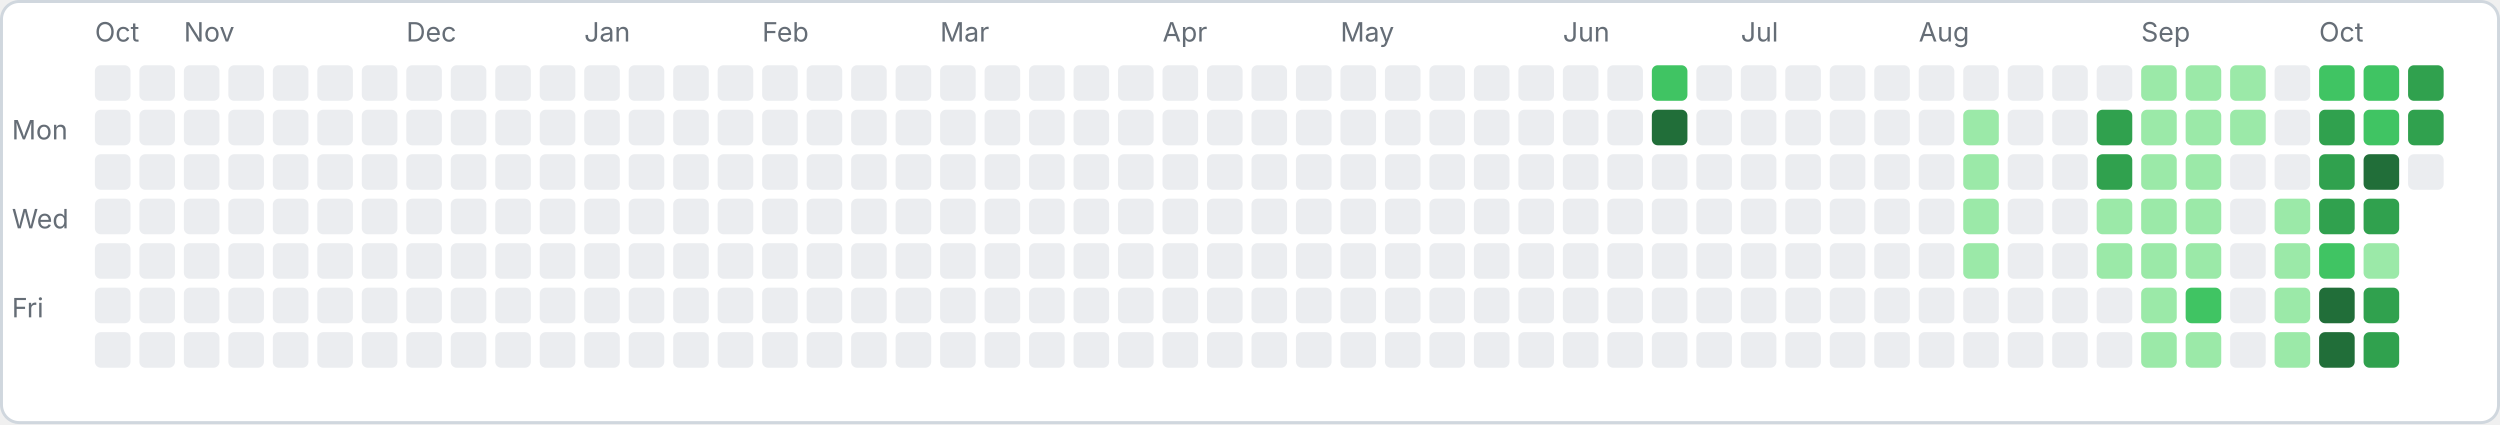
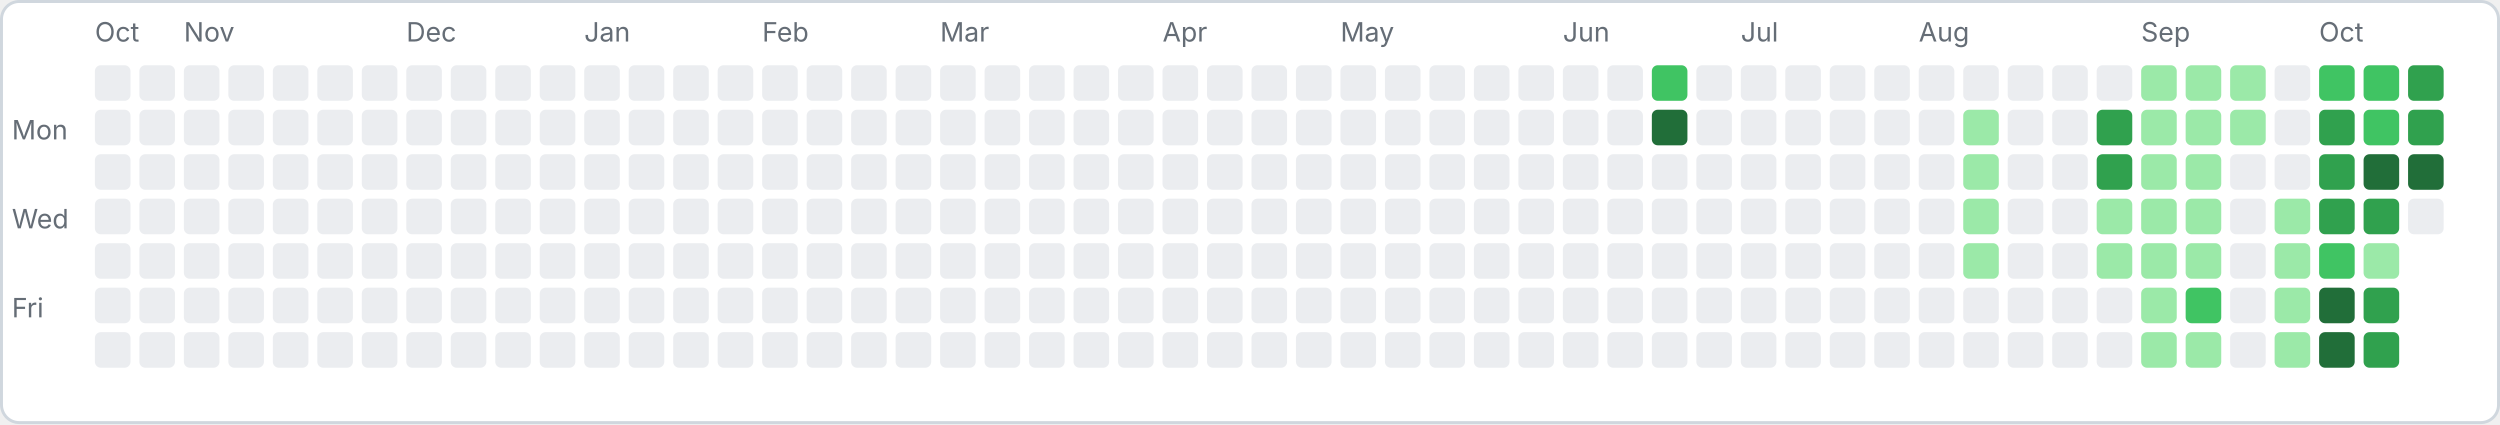
<svg xmlns="http://www.w3.org/2000/svg" width="843" height="143" viewBox="0 0 843 143">
  <rect x="0.5" y="0.5" width="842" height="142" rx="6" fill="#ffffff" stroke="#d0d7de" />
  <text x="4" y="47" font-family="-apple-system,sans-serif" font-size="9" fill="#656d76">Mon</text>
  <text x="4" y="77" font-family="-apple-system,sans-serif" font-size="9" fill="#656d76">Wed</text>
  <text x="4" y="107" font-family="-apple-system,sans-serif" font-size="9" fill="#656d76">Fri</text>
  <rect x="32" y="22" width="12" height="12" rx="2" fill="#ebedf0" />
  <rect x="32" y="37" width="12" height="12" rx="2" fill="#ebedf0" />
  <rect x="32" y="52" width="12" height="12" rx="2" fill="#ebedf0" />
  <rect x="32" y="67" width="12" height="12" rx="2" fill="#ebedf0" />
  <rect x="32" y="82" width="12" height="12" rx="2" fill="#ebedf0" />
  <rect x="32" y="97" width="12" height="12" rx="2" fill="#ebedf0" />
  <rect x="32" y="112" width="12" height="12" rx="2" fill="#ebedf0" />
  <text x="32" y="14" font-family="-apple-system,sans-serif" font-size="9" fill="#656d76">Oct</text>
  <rect x="47" y="22" width="12" height="12" rx="2" fill="#ebedf0" />
  <rect x="47" y="37" width="12" height="12" rx="2" fill="#ebedf0" />
  <rect x="47" y="52" width="12" height="12" rx="2" fill="#ebedf0" />
  <rect x="47" y="67" width="12" height="12" rx="2" fill="#ebedf0" />
  <rect x="47" y="82" width="12" height="12" rx="2" fill="#ebedf0" />
  <rect x="47" y="97" width="12" height="12" rx="2" fill="#ebedf0" />
  <rect x="47" y="112" width="12" height="12" rx="2" fill="#ebedf0" />
  <rect x="62" y="22" width="12" height="12" rx="2" fill="#ebedf0" />
  <rect x="62" y="37" width="12" height="12" rx="2" fill="#ebedf0" />
  <rect x="62" y="52" width="12" height="12" rx="2" fill="#ebedf0" />
  <rect x="62" y="67" width="12" height="12" rx="2" fill="#ebedf0" />
  <rect x="62" y="82" width="12" height="12" rx="2" fill="#ebedf0" />
  <rect x="62" y="97" width="12" height="12" rx="2" fill="#ebedf0" />
  <rect x="62" y="112" width="12" height="12" rx="2" fill="#ebedf0" />
  <text x="62" y="14" font-family="-apple-system,sans-serif" font-size="9" fill="#656d76">Nov</text>
  <rect x="77" y="22" width="12" height="12" rx="2" fill="#ebedf0" />
  <rect x="77" y="37" width="12" height="12" rx="2" fill="#ebedf0" />
  <rect x="77" y="52" width="12" height="12" rx="2" fill="#ebedf0" />
  <rect x="77" y="67" width="12" height="12" rx="2" fill="#ebedf0" />
  <rect x="77" y="82" width="12" height="12" rx="2" fill="#ebedf0" />
  <rect x="77" y="97" width="12" height="12" rx="2" fill="#ebedf0" />
  <rect x="77" y="112" width="12" height="12" rx="2" fill="#ebedf0" />
  <rect x="92" y="22" width="12" height="12" rx="2" fill="#ebedf0" />
  <rect x="92" y="37" width="12" height="12" rx="2" fill="#ebedf0" />
  <rect x="92" y="52" width="12" height="12" rx="2" fill="#ebedf0" />
  <rect x="92" y="67" width="12" height="12" rx="2" fill="#ebedf0" />
  <rect x="92" y="82" width="12" height="12" rx="2" fill="#ebedf0" />
  <rect x="92" y="97" width="12" height="12" rx="2" fill="#ebedf0" />
  <rect x="92" y="112" width="12" height="12" rx="2" fill="#ebedf0" />
  <rect x="107" y="22" width="12" height="12" rx="2" fill="#ebedf0" />
  <rect x="107" y="37" width="12" height="12" rx="2" fill="#ebedf0" />
  <rect x="107" y="52" width="12" height="12" rx="2" fill="#ebedf0" />
  <rect x="107" y="67" width="12" height="12" rx="2" fill="#ebedf0" />
  <rect x="107" y="82" width="12" height="12" rx="2" fill="#ebedf0" />
  <rect x="107" y="97" width="12" height="12" rx="2" fill="#ebedf0" />
  <rect x="107" y="112" width="12" height="12" rx="2" fill="#ebedf0" />
  <rect x="122" y="22" width="12" height="12" rx="2" fill="#ebedf0" />
  <rect x="122" y="37" width="12" height="12" rx="2" fill="#ebedf0" />
  <rect x="122" y="52" width="12" height="12" rx="2" fill="#ebedf0" />
  <rect x="122" y="67" width="12" height="12" rx="2" fill="#ebedf0" />
  <rect x="122" y="82" width="12" height="12" rx="2" fill="#ebedf0" />
  <rect x="122" y="97" width="12" height="12" rx="2" fill="#ebedf0" />
  <rect x="122" y="112" width="12" height="12" rx="2" fill="#ebedf0" />
  <rect x="137" y="22" width="12" height="12" rx="2" fill="#ebedf0" />
  <rect x="137" y="37" width="12" height="12" rx="2" fill="#ebedf0" />
  <rect x="137" y="52" width="12" height="12" rx="2" fill="#ebedf0" />
  <rect x="137" y="67" width="12" height="12" rx="2" fill="#ebedf0" />
  <rect x="137" y="82" width="12" height="12" rx="2" fill="#ebedf0" />
  <rect x="137" y="97" width="12" height="12" rx="2" fill="#ebedf0" />
  <rect x="137" y="112" width="12" height="12" rx="2" fill="#ebedf0" />
  <text x="137" y="14" font-family="-apple-system,sans-serif" font-size="9" fill="#656d76">Dec</text>
  <rect x="152" y="22" width="12" height="12" rx="2" fill="#ebedf0" />
  <rect x="152" y="37" width="12" height="12" rx="2" fill="#ebedf0" />
  <rect x="152" y="52" width="12" height="12" rx="2" fill="#ebedf0" />
  <rect x="152" y="67" width="12" height="12" rx="2" fill="#ebedf0" />
  <rect x="152" y="82" width="12" height="12" rx="2" fill="#ebedf0" />
  <rect x="152" y="97" width="12" height="12" rx="2" fill="#ebedf0" />
  <rect x="152" y="112" width="12" height="12" rx="2" fill="#ebedf0" />
  <rect x="167" y="22" width="12" height="12" rx="2" fill="#ebedf0" />
  <rect x="167" y="37" width="12" height="12" rx="2" fill="#ebedf0" />
  <rect x="167" y="52" width="12" height="12" rx="2" fill="#ebedf0" />
  <rect x="167" y="67" width="12" height="12" rx="2" fill="#ebedf0" />
  <rect x="167" y="82" width="12" height="12" rx="2" fill="#ebedf0" />
  <rect x="167" y="97" width="12" height="12" rx="2" fill="#ebedf0" />
  <rect x="167" y="112" width="12" height="12" rx="2" fill="#ebedf0" />
  <rect x="182" y="22" width="12" height="12" rx="2" fill="#ebedf0" />
  <rect x="182" y="37" width="12" height="12" rx="2" fill="#ebedf0" />
  <rect x="182" y="52" width="12" height="12" rx="2" fill="#ebedf0" />
  <rect x="182" y="67" width="12" height="12" rx="2" fill="#ebedf0" />
  <rect x="182" y="82" width="12" height="12" rx="2" fill="#ebedf0" />
  <rect x="182" y="97" width="12" height="12" rx="2" fill="#ebedf0" />
  <rect x="182" y="112" width="12" height="12" rx="2" fill="#ebedf0" />
  <rect x="197" y="22" width="12" height="12" rx="2" fill="#ebedf0" />
  <rect x="197" y="37" width="12" height="12" rx="2" fill="#ebedf0" />
  <rect x="197" y="52" width="12" height="12" rx="2" fill="#ebedf0" />
  <rect x="197" y="67" width="12" height="12" rx="2" fill="#ebedf0" />
  <rect x="197" y="82" width="12" height="12" rx="2" fill="#ebedf0" />
  <rect x="197" y="97" width="12" height="12" rx="2" fill="#ebedf0" />
  <rect x="197" y="112" width="12" height="12" rx="2" fill="#ebedf0" />
  <text x="197" y="14" font-family="-apple-system,sans-serif" font-size="9" fill="#656d76">Jan</text>
  <rect x="212" y="22" width="12" height="12" rx="2" fill="#ebedf0" />
  <rect x="212" y="37" width="12" height="12" rx="2" fill="#ebedf0" />
  <rect x="212" y="52" width="12" height="12" rx="2" fill="#ebedf0" />
  <rect x="212" y="67" width="12" height="12" rx="2" fill="#ebedf0" />
  <rect x="212" y="82" width="12" height="12" rx="2" fill="#ebedf0" />
  <rect x="212" y="97" width="12" height="12" rx="2" fill="#ebedf0" />
  <rect x="212" y="112" width="12" height="12" rx="2" fill="#ebedf0" />
  <rect x="227" y="22" width="12" height="12" rx="2" fill="#ebedf0" />
  <rect x="227" y="37" width="12" height="12" rx="2" fill="#ebedf0" />
  <rect x="227" y="52" width="12" height="12" rx="2" fill="#ebedf0" />
  <rect x="227" y="67" width="12" height="12" rx="2" fill="#ebedf0" />
  <rect x="227" y="82" width="12" height="12" rx="2" fill="#ebedf0" />
  <rect x="227" y="97" width="12" height="12" rx="2" fill="#ebedf0" />
  <rect x="227" y="112" width="12" height="12" rx="2" fill="#ebedf0" />
  <rect x="242" y="22" width="12" height="12" rx="2" fill="#ebedf0" />
  <rect x="242" y="37" width="12" height="12" rx="2" fill="#ebedf0" />
  <rect x="242" y="52" width="12" height="12" rx="2" fill="#ebedf0" />
  <rect x="242" y="67" width="12" height="12" rx="2" fill="#ebedf0" />
  <rect x="242" y="82" width="12" height="12" rx="2" fill="#ebedf0" />
  <rect x="242" y="97" width="12" height="12" rx="2" fill="#ebedf0" />
  <rect x="242" y="112" width="12" height="12" rx="2" fill="#ebedf0" />
  <rect x="257" y="22" width="12" height="12" rx="2" fill="#ebedf0" />
  <rect x="257" y="37" width="12" height="12" rx="2" fill="#ebedf0" />
  <rect x="257" y="52" width="12" height="12" rx="2" fill="#ebedf0" />
  <rect x="257" y="67" width="12" height="12" rx="2" fill="#ebedf0" />
  <rect x="257" y="82" width="12" height="12" rx="2" fill="#ebedf0" />
  <rect x="257" y="97" width="12" height="12" rx="2" fill="#ebedf0" />
  <rect x="257" y="112" width="12" height="12" rx="2" fill="#ebedf0" />
  <text x="257" y="14" font-family="-apple-system,sans-serif" font-size="9" fill="#656d76">Feb</text>
  <rect x="272" y="22" width="12" height="12" rx="2" fill="#ebedf0" />
  <rect x="272" y="37" width="12" height="12" rx="2" fill="#ebedf0" />
  <rect x="272" y="52" width="12" height="12" rx="2" fill="#ebedf0" />
  <rect x="272" y="67" width="12" height="12" rx="2" fill="#ebedf0" />
  <rect x="272" y="82" width="12" height="12" rx="2" fill="#ebedf0" />
  <rect x="272" y="97" width="12" height="12" rx="2" fill="#ebedf0" />
  <rect x="272" y="112" width="12" height="12" rx="2" fill="#ebedf0" />
  <rect x="287" y="22" width="12" height="12" rx="2" fill="#ebedf0" />
  <rect x="287" y="37" width="12" height="12" rx="2" fill="#ebedf0" />
  <rect x="287" y="52" width="12" height="12" rx="2" fill="#ebedf0" />
  <rect x="287" y="67" width="12" height="12" rx="2" fill="#ebedf0" />
  <rect x="287" y="82" width="12" height="12" rx="2" fill="#ebedf0" />
  <rect x="287" y="97" width="12" height="12" rx="2" fill="#ebedf0" />
  <rect x="287" y="112" width="12" height="12" rx="2" fill="#ebedf0" />
  <rect x="302" y="22" width="12" height="12" rx="2" fill="#ebedf0" />
  <rect x="302" y="37" width="12" height="12" rx="2" fill="#ebedf0" />
  <rect x="302" y="52" width="12" height="12" rx="2" fill="#ebedf0" />
  <rect x="302" y="67" width="12" height="12" rx="2" fill="#ebedf0" />
  <rect x="302" y="82" width="12" height="12" rx="2" fill="#ebedf0" />
  <rect x="302" y="97" width="12" height="12" rx="2" fill="#ebedf0" />
  <rect x="302" y="112" width="12" height="12" rx="2" fill="#ebedf0" />
  <rect x="317" y="22" width="12" height="12" rx="2" fill="#ebedf0" />
  <rect x="317" y="37" width="12" height="12" rx="2" fill="#ebedf0" />
  <rect x="317" y="52" width="12" height="12" rx="2" fill="#ebedf0" />
  <rect x="317" y="67" width="12" height="12" rx="2" fill="#ebedf0" />
  <rect x="317" y="82" width="12" height="12" rx="2" fill="#ebedf0" />
  <rect x="317" y="97" width="12" height="12" rx="2" fill="#ebedf0" />
  <rect x="317" y="112" width="12" height="12" rx="2" fill="#ebedf0" />
  <text x="317" y="14" font-family="-apple-system,sans-serif" font-size="9" fill="#656d76">Mar</text>
  <rect x="332" y="22" width="12" height="12" rx="2" fill="#ebedf0" />
  <rect x="332" y="37" width="12" height="12" rx="2" fill="#ebedf0" />
  <rect x="332" y="52" width="12" height="12" rx="2" fill="#ebedf0" />
  <rect x="332" y="67" width="12" height="12" rx="2" fill="#ebedf0" />
  <rect x="332" y="82" width="12" height="12" rx="2" fill="#ebedf0" />
  <rect x="332" y="97" width="12" height="12" rx="2" fill="#ebedf0" />
  <rect x="332" y="112" width="12" height="12" rx="2" fill="#ebedf0" />
  <rect x="347" y="22" width="12" height="12" rx="2" fill="#ebedf0" />
  <rect x="347" y="37" width="12" height="12" rx="2" fill="#ebedf0" />
  <rect x="347" y="52" width="12" height="12" rx="2" fill="#ebedf0" />
  <rect x="347" y="67" width="12" height="12" rx="2" fill="#ebedf0" />
  <rect x="347" y="82" width="12" height="12" rx="2" fill="#ebedf0" />
  <rect x="347" y="97" width="12" height="12" rx="2" fill="#ebedf0" />
  <rect x="347" y="112" width="12" height="12" rx="2" fill="#ebedf0" />
  <rect x="362" y="22" width="12" height="12" rx="2" fill="#ebedf0" />
  <rect x="362" y="37" width="12" height="12" rx="2" fill="#ebedf0" />
  <rect x="362" y="52" width="12" height="12" rx="2" fill="#ebedf0" />
  <rect x="362" y="67" width="12" height="12" rx="2" fill="#ebedf0" />
  <rect x="362" y="82" width="12" height="12" rx="2" fill="#ebedf0" />
  <rect x="362" y="97" width="12" height="12" rx="2" fill="#ebedf0" />
  <rect x="362" y="112" width="12" height="12" rx="2" fill="#ebedf0" />
  <rect x="377" y="22" width="12" height="12" rx="2" fill="#ebedf0" />
  <rect x="377" y="37" width="12" height="12" rx="2" fill="#ebedf0" />
  <rect x="377" y="52" width="12" height="12" rx="2" fill="#ebedf0" />
  <rect x="377" y="67" width="12" height="12" rx="2" fill="#ebedf0" />
  <rect x="377" y="82" width="12" height="12" rx="2" fill="#ebedf0" />
  <rect x="377" y="97" width="12" height="12" rx="2" fill="#ebedf0" />
  <rect x="377" y="112" width="12" height="12" rx="2" fill="#ebedf0" />
  <rect x="392" y="22" width="12" height="12" rx="2" fill="#ebedf0" />
  <rect x="392" y="37" width="12" height="12" rx="2" fill="#ebedf0" />
  <rect x="392" y="52" width="12" height="12" rx="2" fill="#ebedf0" />
  <rect x="392" y="67" width="12" height="12" rx="2" fill="#ebedf0" />
  <rect x="392" y="82" width="12" height="12" rx="2" fill="#ebedf0" />
  <rect x="392" y="97" width="12" height="12" rx="2" fill="#ebedf0" />
  <rect x="392" y="112" width="12" height="12" rx="2" fill="#ebedf0" />
  <text x="392" y="14" font-family="-apple-system,sans-serif" font-size="9" fill="#656d76">Apr</text>
  <rect x="407" y="22" width="12" height="12" rx="2" fill="#ebedf0" />
  <rect x="407" y="37" width="12" height="12" rx="2" fill="#ebedf0" />
  <rect x="407" y="52" width="12" height="12" rx="2" fill="#ebedf0" />
  <rect x="407" y="67" width="12" height="12" rx="2" fill="#ebedf0" />
  <rect x="407" y="82" width="12" height="12" rx="2" fill="#ebedf0" />
  <rect x="407" y="97" width="12" height="12" rx="2" fill="#ebedf0" />
  <rect x="407" y="112" width="12" height="12" rx="2" fill="#ebedf0" />
  <rect x="422" y="22" width="12" height="12" rx="2" fill="#ebedf0" />
  <rect x="422" y="37" width="12" height="12" rx="2" fill="#ebedf0" />
  <rect x="422" y="52" width="12" height="12" rx="2" fill="#ebedf0" />
  <rect x="422" y="67" width="12" height="12" rx="2" fill="#ebedf0" />
  <rect x="422" y="82" width="12" height="12" rx="2" fill="#ebedf0" />
  <rect x="422" y="97" width="12" height="12" rx="2" fill="#ebedf0" />
  <rect x="422" y="112" width="12" height="12" rx="2" fill="#ebedf0" />
  <rect x="437" y="22" width="12" height="12" rx="2" fill="#ebedf0" />
  <rect x="437" y="37" width="12" height="12" rx="2" fill="#ebedf0" />
  <rect x="437" y="52" width="12" height="12" rx="2" fill="#ebedf0" />
  <rect x="437" y="67" width="12" height="12" rx="2" fill="#ebedf0" />
  <rect x="437" y="82" width="12" height="12" rx="2" fill="#ebedf0" />
  <rect x="437" y="97" width="12" height="12" rx="2" fill="#ebedf0" />
  <rect x="437" y="112" width="12" height="12" rx="2" fill="#ebedf0" />
  <rect x="452" y="22" width="12" height="12" rx="2" fill="#ebedf0" />
  <rect x="452" y="37" width="12" height="12" rx="2" fill="#ebedf0" />
  <rect x="452" y="52" width="12" height="12" rx="2" fill="#ebedf0" />
  <rect x="452" y="67" width="12" height="12" rx="2" fill="#ebedf0" />
  <rect x="452" y="82" width="12" height="12" rx="2" fill="#ebedf0" />
  <rect x="452" y="97" width="12" height="12" rx="2" fill="#ebedf0" />
  <rect x="452" y="112" width="12" height="12" rx="2" fill="#ebedf0" />
  <text x="452" y="14" font-family="-apple-system,sans-serif" font-size="9" fill="#656d76">May</text>
  <rect x="467" y="22" width="12" height="12" rx="2" fill="#ebedf0" />
  <rect x="467" y="37" width="12" height="12" rx="2" fill="#ebedf0" />
  <rect x="467" y="52" width="12" height="12" rx="2" fill="#ebedf0" />
  <rect x="467" y="67" width="12" height="12" rx="2" fill="#ebedf0" />
  <rect x="467" y="82" width="12" height="12" rx="2" fill="#ebedf0" />
  <rect x="467" y="97" width="12" height="12" rx="2" fill="#ebedf0" />
  <rect x="467" y="112" width="12" height="12" rx="2" fill="#ebedf0" />
  <rect x="482" y="22" width="12" height="12" rx="2" fill="#ebedf0" />
  <rect x="482" y="37" width="12" height="12" rx="2" fill="#ebedf0" />
  <rect x="482" y="52" width="12" height="12" rx="2" fill="#ebedf0" />
  <rect x="482" y="67" width="12" height="12" rx="2" fill="#ebedf0" />
  <rect x="482" y="82" width="12" height="12" rx="2" fill="#ebedf0" />
  <rect x="482" y="97" width="12" height="12" rx="2" fill="#ebedf0" />
  <rect x="482" y="112" width="12" height="12" rx="2" fill="#ebedf0" />
  <rect x="497" y="22" width="12" height="12" rx="2" fill="#ebedf0" />
  <rect x="497" y="37" width="12" height="12" rx="2" fill="#ebedf0" />
  <rect x="497" y="52" width="12" height="12" rx="2" fill="#ebedf0" />
  <rect x="497" y="67" width="12" height="12" rx="2" fill="#ebedf0" />
  <rect x="497" y="82" width="12" height="12" rx="2" fill="#ebedf0" />
  <rect x="497" y="97" width="12" height="12" rx="2" fill="#ebedf0" />
  <rect x="497" y="112" width="12" height="12" rx="2" fill="#ebedf0" />
  <rect x="512" y="22" width="12" height="12" rx="2" fill="#ebedf0" />
  <rect x="512" y="37" width="12" height="12" rx="2" fill="#ebedf0" />
  <rect x="512" y="52" width="12" height="12" rx="2" fill="#ebedf0" />
  <rect x="512" y="67" width="12" height="12" rx="2" fill="#ebedf0" />
  <rect x="512" y="82" width="12" height="12" rx="2" fill="#ebedf0" />
  <rect x="512" y="97" width="12" height="12" rx="2" fill="#ebedf0" />
  <rect x="512" y="112" width="12" height="12" rx="2" fill="#ebedf0" />
  <rect x="527" y="22" width="12" height="12" rx="2" fill="#ebedf0" />
  <rect x="527" y="37" width="12" height="12" rx="2" fill="#ebedf0" />
  <rect x="527" y="52" width="12" height="12" rx="2" fill="#ebedf0" />
  <rect x="527" y="67" width="12" height="12" rx="2" fill="#ebedf0" />
  <rect x="527" y="82" width="12" height="12" rx="2" fill="#ebedf0" />
  <rect x="527" y="97" width="12" height="12" rx="2" fill="#ebedf0" />
  <rect x="527" y="112" width="12" height="12" rx="2" fill="#ebedf0" />
  <text x="527" y="14" font-family="-apple-system,sans-serif" font-size="9" fill="#656d76">Jun</text>
  <rect x="542" y="22" width="12" height="12" rx="2" fill="#ebedf0" />
  <rect x="542" y="37" width="12" height="12" rx="2" fill="#ebedf0" />
  <rect x="542" y="52" width="12" height="12" rx="2" fill="#ebedf0" />
  <rect x="542" y="67" width="12" height="12" rx="2" fill="#ebedf0" />
  <rect x="542" y="82" width="12" height="12" rx="2" fill="#ebedf0" />
  <rect x="542" y="97" width="12" height="12" rx="2" fill="#ebedf0" />
  <rect x="542" y="112" width="12" height="12" rx="2" fill="#ebedf0" />
  <rect x="557" y="22" width="12" height="12" rx="2" fill="#40c463" />
  <rect x="557" y="37" width="12" height="12" rx="2" fill="#216e39" />
  <rect x="557" y="52" width="12" height="12" rx="2" fill="#ebedf0" />
  <rect x="557" y="67" width="12" height="12" rx="2" fill="#ebedf0" />
  <rect x="557" y="82" width="12" height="12" rx="2" fill="#ebedf0" />
  <rect x="557" y="97" width="12" height="12" rx="2" fill="#ebedf0" />
  <rect x="557" y="112" width="12" height="12" rx="2" fill="#ebedf0" />
  <rect x="572" y="22" width="12" height="12" rx="2" fill="#ebedf0" />
  <rect x="572" y="37" width="12" height="12" rx="2" fill="#ebedf0" />
  <rect x="572" y="52" width="12" height="12" rx="2" fill="#ebedf0" />
  <rect x="572" y="67" width="12" height="12" rx="2" fill="#ebedf0" />
  <rect x="572" y="82" width="12" height="12" rx="2" fill="#ebedf0" />
  <rect x="572" y="97" width="12" height="12" rx="2" fill="#ebedf0" />
  <rect x="572" y="112" width="12" height="12" rx="2" fill="#ebedf0" />
  <rect x="587" y="22" width="12" height="12" rx="2" fill="#ebedf0" />
  <rect x="587" y="37" width="12" height="12" rx="2" fill="#ebedf0" />
  <rect x="587" y="52" width="12" height="12" rx="2" fill="#ebedf0" />
  <rect x="587" y="67" width="12" height="12" rx="2" fill="#ebedf0" />
  <rect x="587" y="82" width="12" height="12" rx="2" fill="#ebedf0" />
  <rect x="587" y="97" width="12" height="12" rx="2" fill="#ebedf0" />
  <rect x="587" y="112" width="12" height="12" rx="2" fill="#ebedf0" />
  <text x="587" y="14" font-family="-apple-system,sans-serif" font-size="9" fill="#656d76">Jul</text>
  <rect x="602" y="22" width="12" height="12" rx="2" fill="#ebedf0" />
  <rect x="602" y="37" width="12" height="12" rx="2" fill="#ebedf0" />
  <rect x="602" y="52" width="12" height="12" rx="2" fill="#ebedf0" />
  <rect x="602" y="67" width="12" height="12" rx="2" fill="#ebedf0" />
  <rect x="602" y="82" width="12" height="12" rx="2" fill="#ebedf0" />
  <rect x="602" y="97" width="12" height="12" rx="2" fill="#ebedf0" />
  <rect x="602" y="112" width="12" height="12" rx="2" fill="#ebedf0" />
  <rect x="617" y="22" width="12" height="12" rx="2" fill="#ebedf0" />
  <rect x="617" y="37" width="12" height="12" rx="2" fill="#ebedf0" />
  <rect x="617" y="52" width="12" height="12" rx="2" fill="#ebedf0" />
  <rect x="617" y="67" width="12" height="12" rx="2" fill="#ebedf0" />
  <rect x="617" y="82" width="12" height="12" rx="2" fill="#ebedf0" />
  <rect x="617" y="97" width="12" height="12" rx="2" fill="#ebedf0" />
  <rect x="617" y="112" width="12" height="12" rx="2" fill="#ebedf0" />
  <rect x="632" y="22" width="12" height="12" rx="2" fill="#ebedf0" />
  <rect x="632" y="37" width="12" height="12" rx="2" fill="#ebedf0" />
  <rect x="632" y="52" width="12" height="12" rx="2" fill="#ebedf0" />
  <rect x="632" y="67" width="12" height="12" rx="2" fill="#ebedf0" />
  <rect x="632" y="82" width="12" height="12" rx="2" fill="#ebedf0" />
  <rect x="632" y="97" width="12" height="12" rx="2" fill="#ebedf0" />
  <rect x="632" y="112" width="12" height="12" rx="2" fill="#ebedf0" />
  <rect x="647" y="22" width="12" height="12" rx="2" fill="#ebedf0" />
  <rect x="647" y="37" width="12" height="12" rx="2" fill="#ebedf0" />
  <rect x="647" y="52" width="12" height="12" rx="2" fill="#ebedf0" />
  <rect x="647" y="67" width="12" height="12" rx="2" fill="#ebedf0" />
  <rect x="647" y="82" width="12" height="12" rx="2" fill="#ebedf0" />
  <rect x="647" y="97" width="12" height="12" rx="2" fill="#ebedf0" />
  <rect x="647" y="112" width="12" height="12" rx="2" fill="#ebedf0" />
  <text x="647" y="14" font-family="-apple-system,sans-serif" font-size="9" fill="#656d76">Aug</text>
  <rect x="662" y="22" width="12" height="12" rx="2" fill="#ebedf0" />
  <rect x="662" y="37" width="12" height="12" rx="2" fill="#9be9a8" />
  <rect x="662" y="52" width="12" height="12" rx="2" fill="#9be9a8" />
  <rect x="662" y="67" width="12" height="12" rx="2" fill="#9be9a8" />
  <rect x="662" y="82" width="12" height="12" rx="2" fill="#9be9a8" />
  <rect x="662" y="97" width="12" height="12" rx="2" fill="#ebedf0" />
  <rect x="662" y="112" width="12" height="12" rx="2" fill="#ebedf0" />
  <rect x="677" y="22" width="12" height="12" rx="2" fill="#ebedf0" />
  <rect x="677" y="37" width="12" height="12" rx="2" fill="#ebedf0" />
  <rect x="677" y="52" width="12" height="12" rx="2" fill="#ebedf0" />
  <rect x="677" y="67" width="12" height="12" rx="2" fill="#ebedf0" />
  <rect x="677" y="82" width="12" height="12" rx="2" fill="#ebedf0" />
  <rect x="677" y="97" width="12" height="12" rx="2" fill="#ebedf0" />
  <rect x="677" y="112" width="12" height="12" rx="2" fill="#ebedf0" />
  <rect x="692" y="22" width="12" height="12" rx="2" fill="#ebedf0" />
  <rect x="692" y="37" width="12" height="12" rx="2" fill="#ebedf0" />
  <rect x="692" y="52" width="12" height="12" rx="2" fill="#ebedf0" />
  <rect x="692" y="67" width="12" height="12" rx="2" fill="#ebedf0" />
  <rect x="692" y="82" width="12" height="12" rx="2" fill="#ebedf0" />
  <rect x="692" y="97" width="12" height="12" rx="2" fill="#ebedf0" />
  <rect x="692" y="112" width="12" height="12" rx="2" fill="#ebedf0" />
  <rect x="707" y="22" width="12" height="12" rx="2" fill="#ebedf0" />
  <rect x="707" y="37" width="12" height="12" rx="2" fill="#30a14e" />
  <rect x="707" y="52" width="12" height="12" rx="2" fill="#30a14e" />
  <rect x="707" y="67" width="12" height="12" rx="2" fill="#9be9a8" />
  <rect x="707" y="82" width="12" height="12" rx="2" fill="#9be9a8" />
  <rect x="707" y="97" width="12" height="12" rx="2" fill="#ebedf0" />
  <rect x="707" y="112" width="12" height="12" rx="2" fill="#ebedf0" />
  <rect x="722" y="22" width="12" height="12" rx="2" fill="#9be9a8" />
  <rect x="722" y="37" width="12" height="12" rx="2" fill="#9be9a8" />
  <rect x="722" y="52" width="12" height="12" rx="2" fill="#9be9a8" />
  <rect x="722" y="67" width="12" height="12" rx="2" fill="#9be9a8" />
  <rect x="722" y="82" width="12" height="12" rx="2" fill="#9be9a8" />
  <rect x="722" y="97" width="12" height="12" rx="2" fill="#9be9a8" />
  <rect x="722" y="112" width="12" height="12" rx="2" fill="#9be9a8" />
  <text x="722" y="14" font-family="-apple-system,sans-serif" font-size="9" fill="#656d76">Sep</text>
  <rect x="737" y="22" width="12" height="12" rx="2" fill="#9be9a8" />
  <rect x="737" y="37" width="12" height="12" rx="2" fill="#9be9a8" />
  <rect x="737" y="52" width="12" height="12" rx="2" fill="#9be9a8" />
  <rect x="737" y="67" width="12" height="12" rx="2" fill="#9be9a8" />
  <rect x="737" y="82" width="12" height="12" rx="2" fill="#9be9a8" />
  <rect x="737" y="97" width="12" height="12" rx="2" fill="#40c463" />
  <rect x="737" y="112" width="12" height="12" rx="2" fill="#9be9a8" />
  <rect x="752" y="22" width="12" height="12" rx="2" fill="#9be9a8" />
  <rect x="752" y="37" width="12" height="12" rx="2" fill="#9be9a8" />
  <rect x="752" y="52" width="12" height="12" rx="2" fill="#ebedf0" />
  <rect x="752" y="67" width="12" height="12" rx="2" fill="#ebedf0" />
  <rect x="752" y="82" width="12" height="12" rx="2" fill="#ebedf0" />
  <rect x="752" y="97" width="12" height="12" rx="2" fill="#ebedf0" />
  <rect x="752" y="112" width="12" height="12" rx="2" fill="#ebedf0" />
  <rect x="767" y="22" width="12" height="12" rx="2" fill="#ebedf0" />
  <rect x="767" y="37" width="12" height="12" rx="2" fill="#ebedf0" />
  <rect x="767" y="52" width="12" height="12" rx="2" fill="#ebedf0" />
  <rect x="767" y="67" width="12" height="12" rx="2" fill="#9be9a8" />
  <rect x="767" y="82" width="12" height="12" rx="2" fill="#9be9a8" />
  <rect x="767" y="97" width="12" height="12" rx="2" fill="#9be9a8" />
  <rect x="767" y="112" width="12" height="12" rx="2" fill="#9be9a8" />
  <rect x="782" y="22" width="12" height="12" rx="2" fill="#40c463" />
  <rect x="782" y="37" width="12" height="12" rx="2" fill="#30a14e" />
  <rect x="782" y="52" width="12" height="12" rx="2" fill="#30a14e" />
  <rect x="782" y="67" width="12" height="12" rx="2" fill="#30a14e" />
  <rect x="782" y="82" width="12" height="12" rx="2" fill="#40c463" />
  <rect x="782" y="97" width="12" height="12" rx="2" fill="#216e39" />
  <rect x="782" y="112" width="12" height="12" rx="2" fill="#216e39" />
  <text x="782" y="14" font-family="-apple-system,sans-serif" font-size="9" fill="#656d76">Oct</text>
  <rect x="797" y="22" width="12" height="12" rx="2" fill="#40c463" />
  <rect x="797" y="37" width="12" height="12" rx="2" fill="#40c463" />
  <rect x="797" y="52" width="12" height="12" rx="2" fill="#216e39" />
  <rect x="797" y="67" width="12" height="12" rx="2" fill="#30a14e" />
  <rect x="797" y="82" width="12" height="12" rx="2" fill="#9be9a8" />
  <rect x="797" y="97" width="12" height="12" rx="2" fill="#30a14e" />
  <rect x="797" y="112" width="12" height="12" rx="2" fill="#30a14e" />
  <rect x="812" y="22" width="12" height="12" rx="2" fill="#30a14e" />
  <rect x="812" y="37" width="12" height="12" rx="2" fill="#30a14e" />
-   <rect x="812" y="52" width="12" height="12" rx="2" fill="#ebedf0" />
+   <rect x="812" y="52" width="12" height="12" rx="2" fill="#216e39" />
+   <rect x="812" y="67" width="12" height="12" rx="2" fill="#ebedf0" />
</svg>
